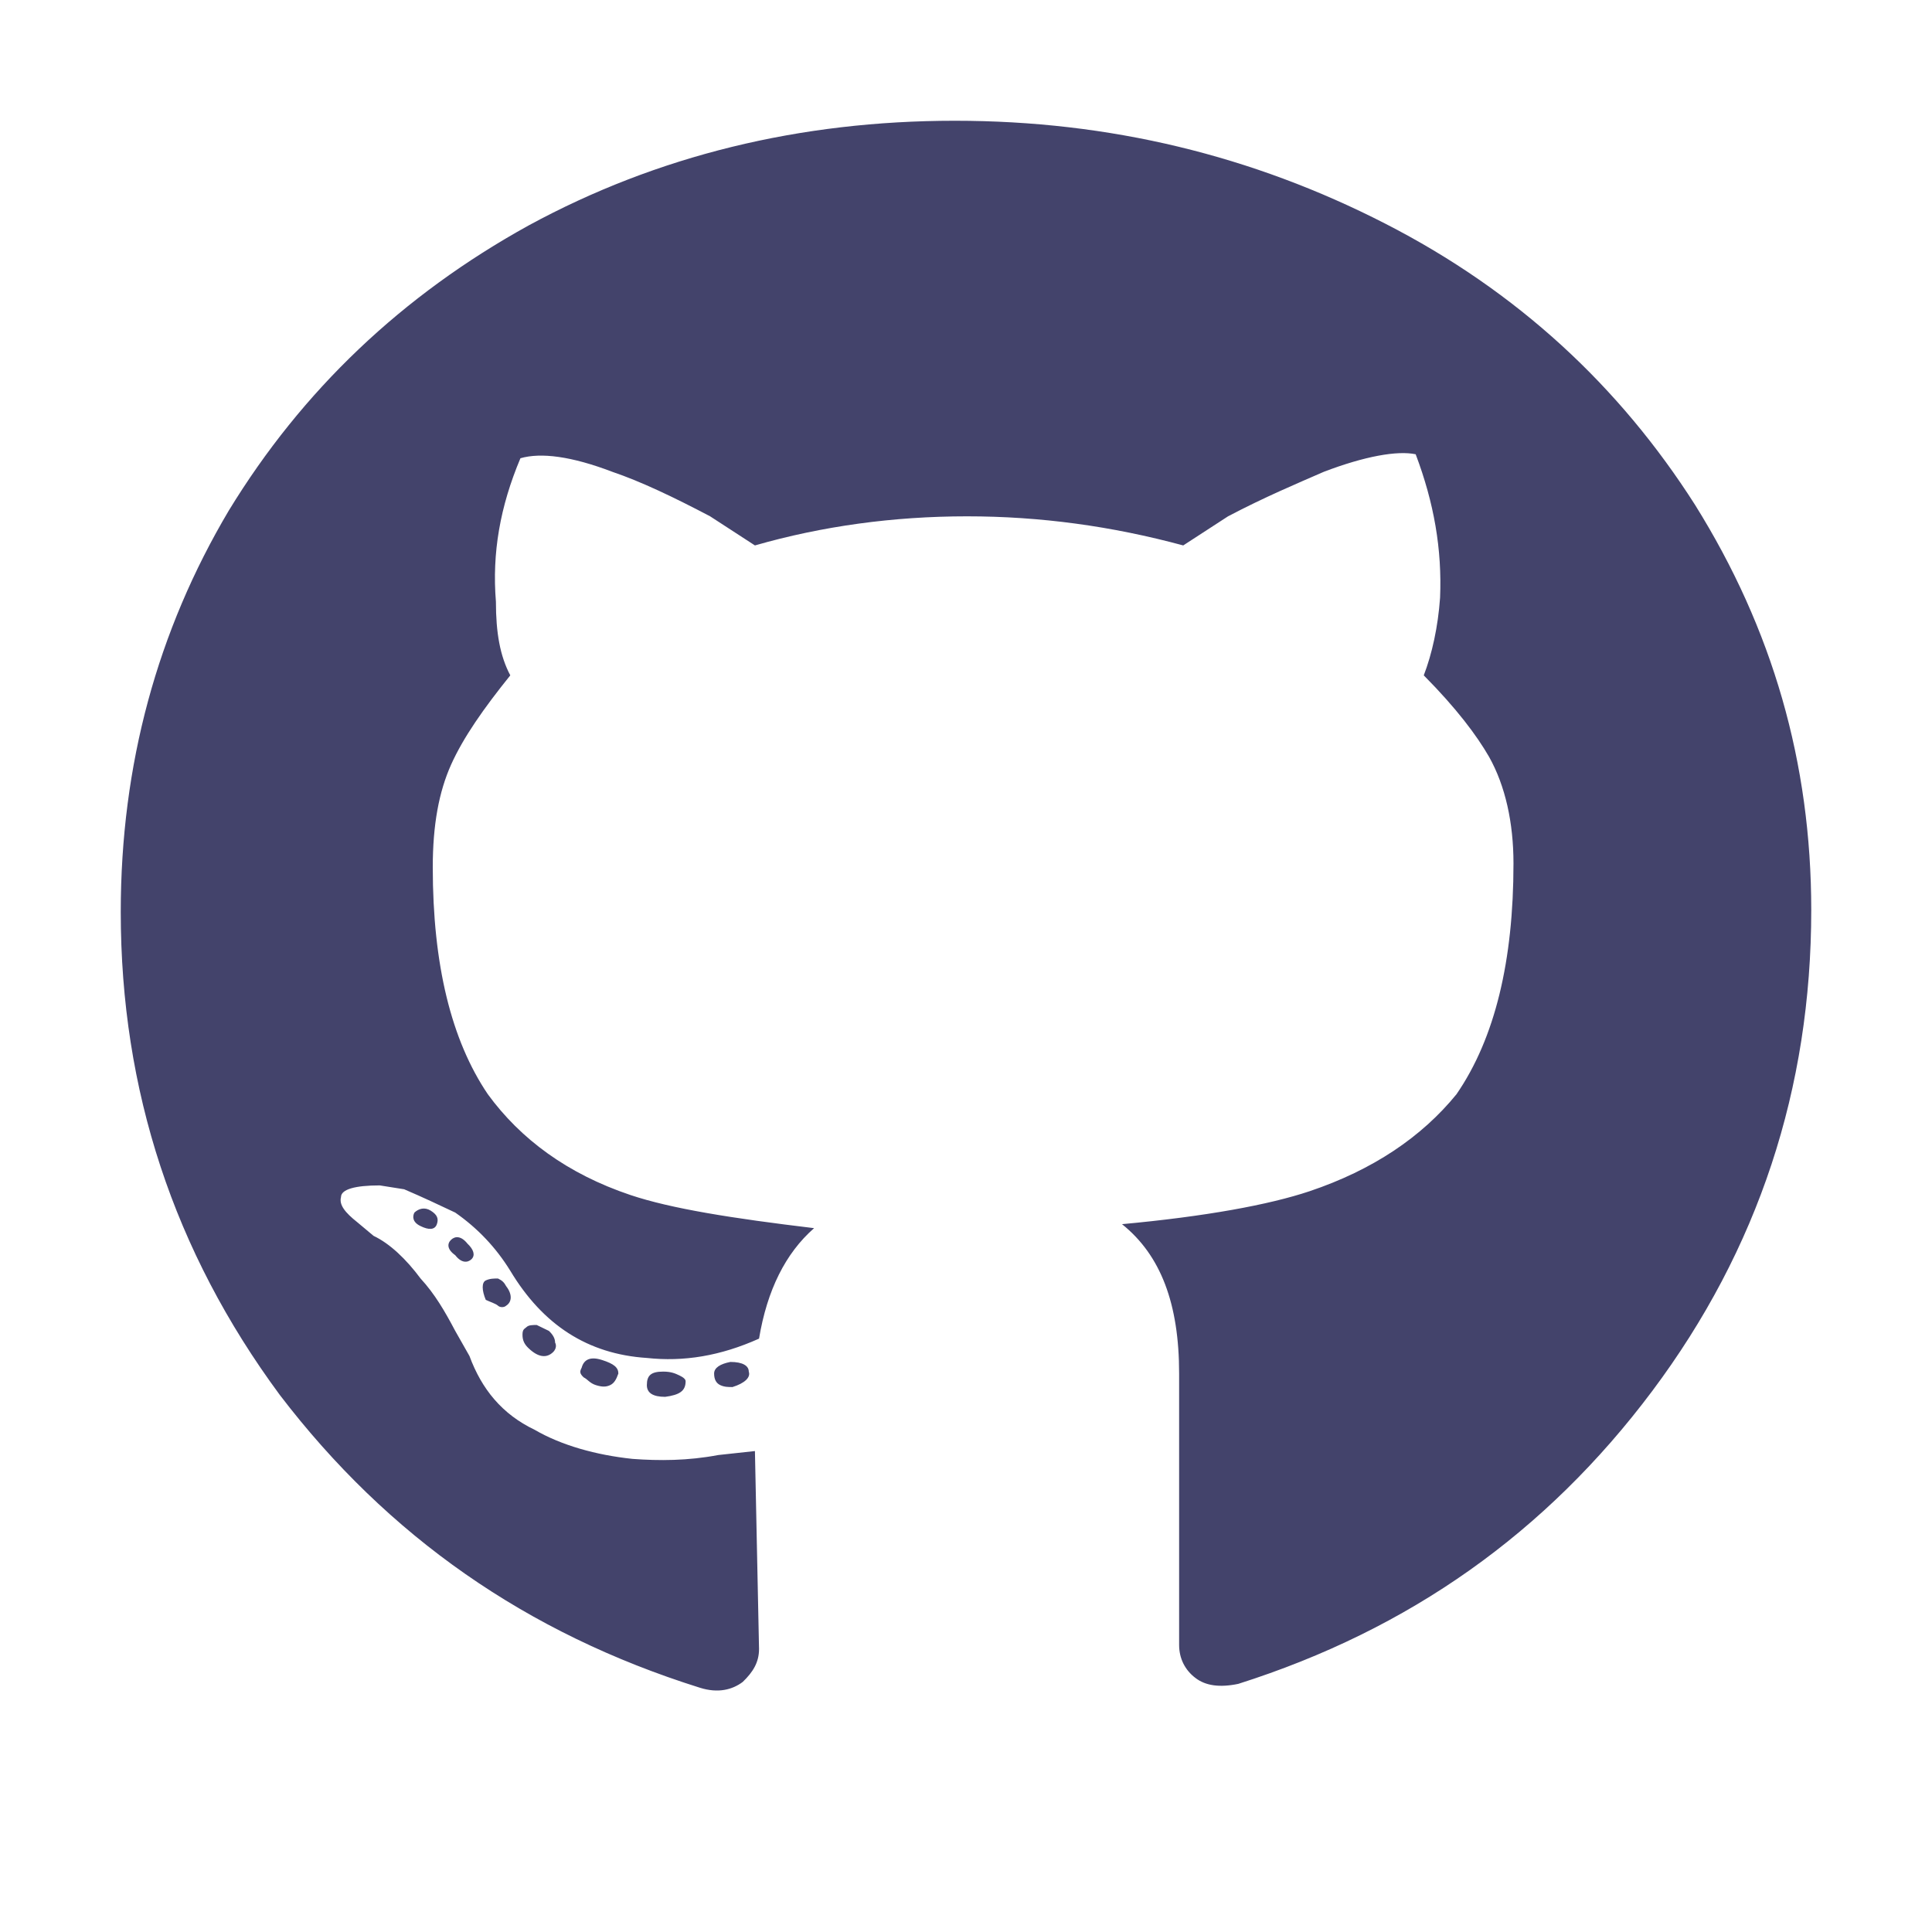
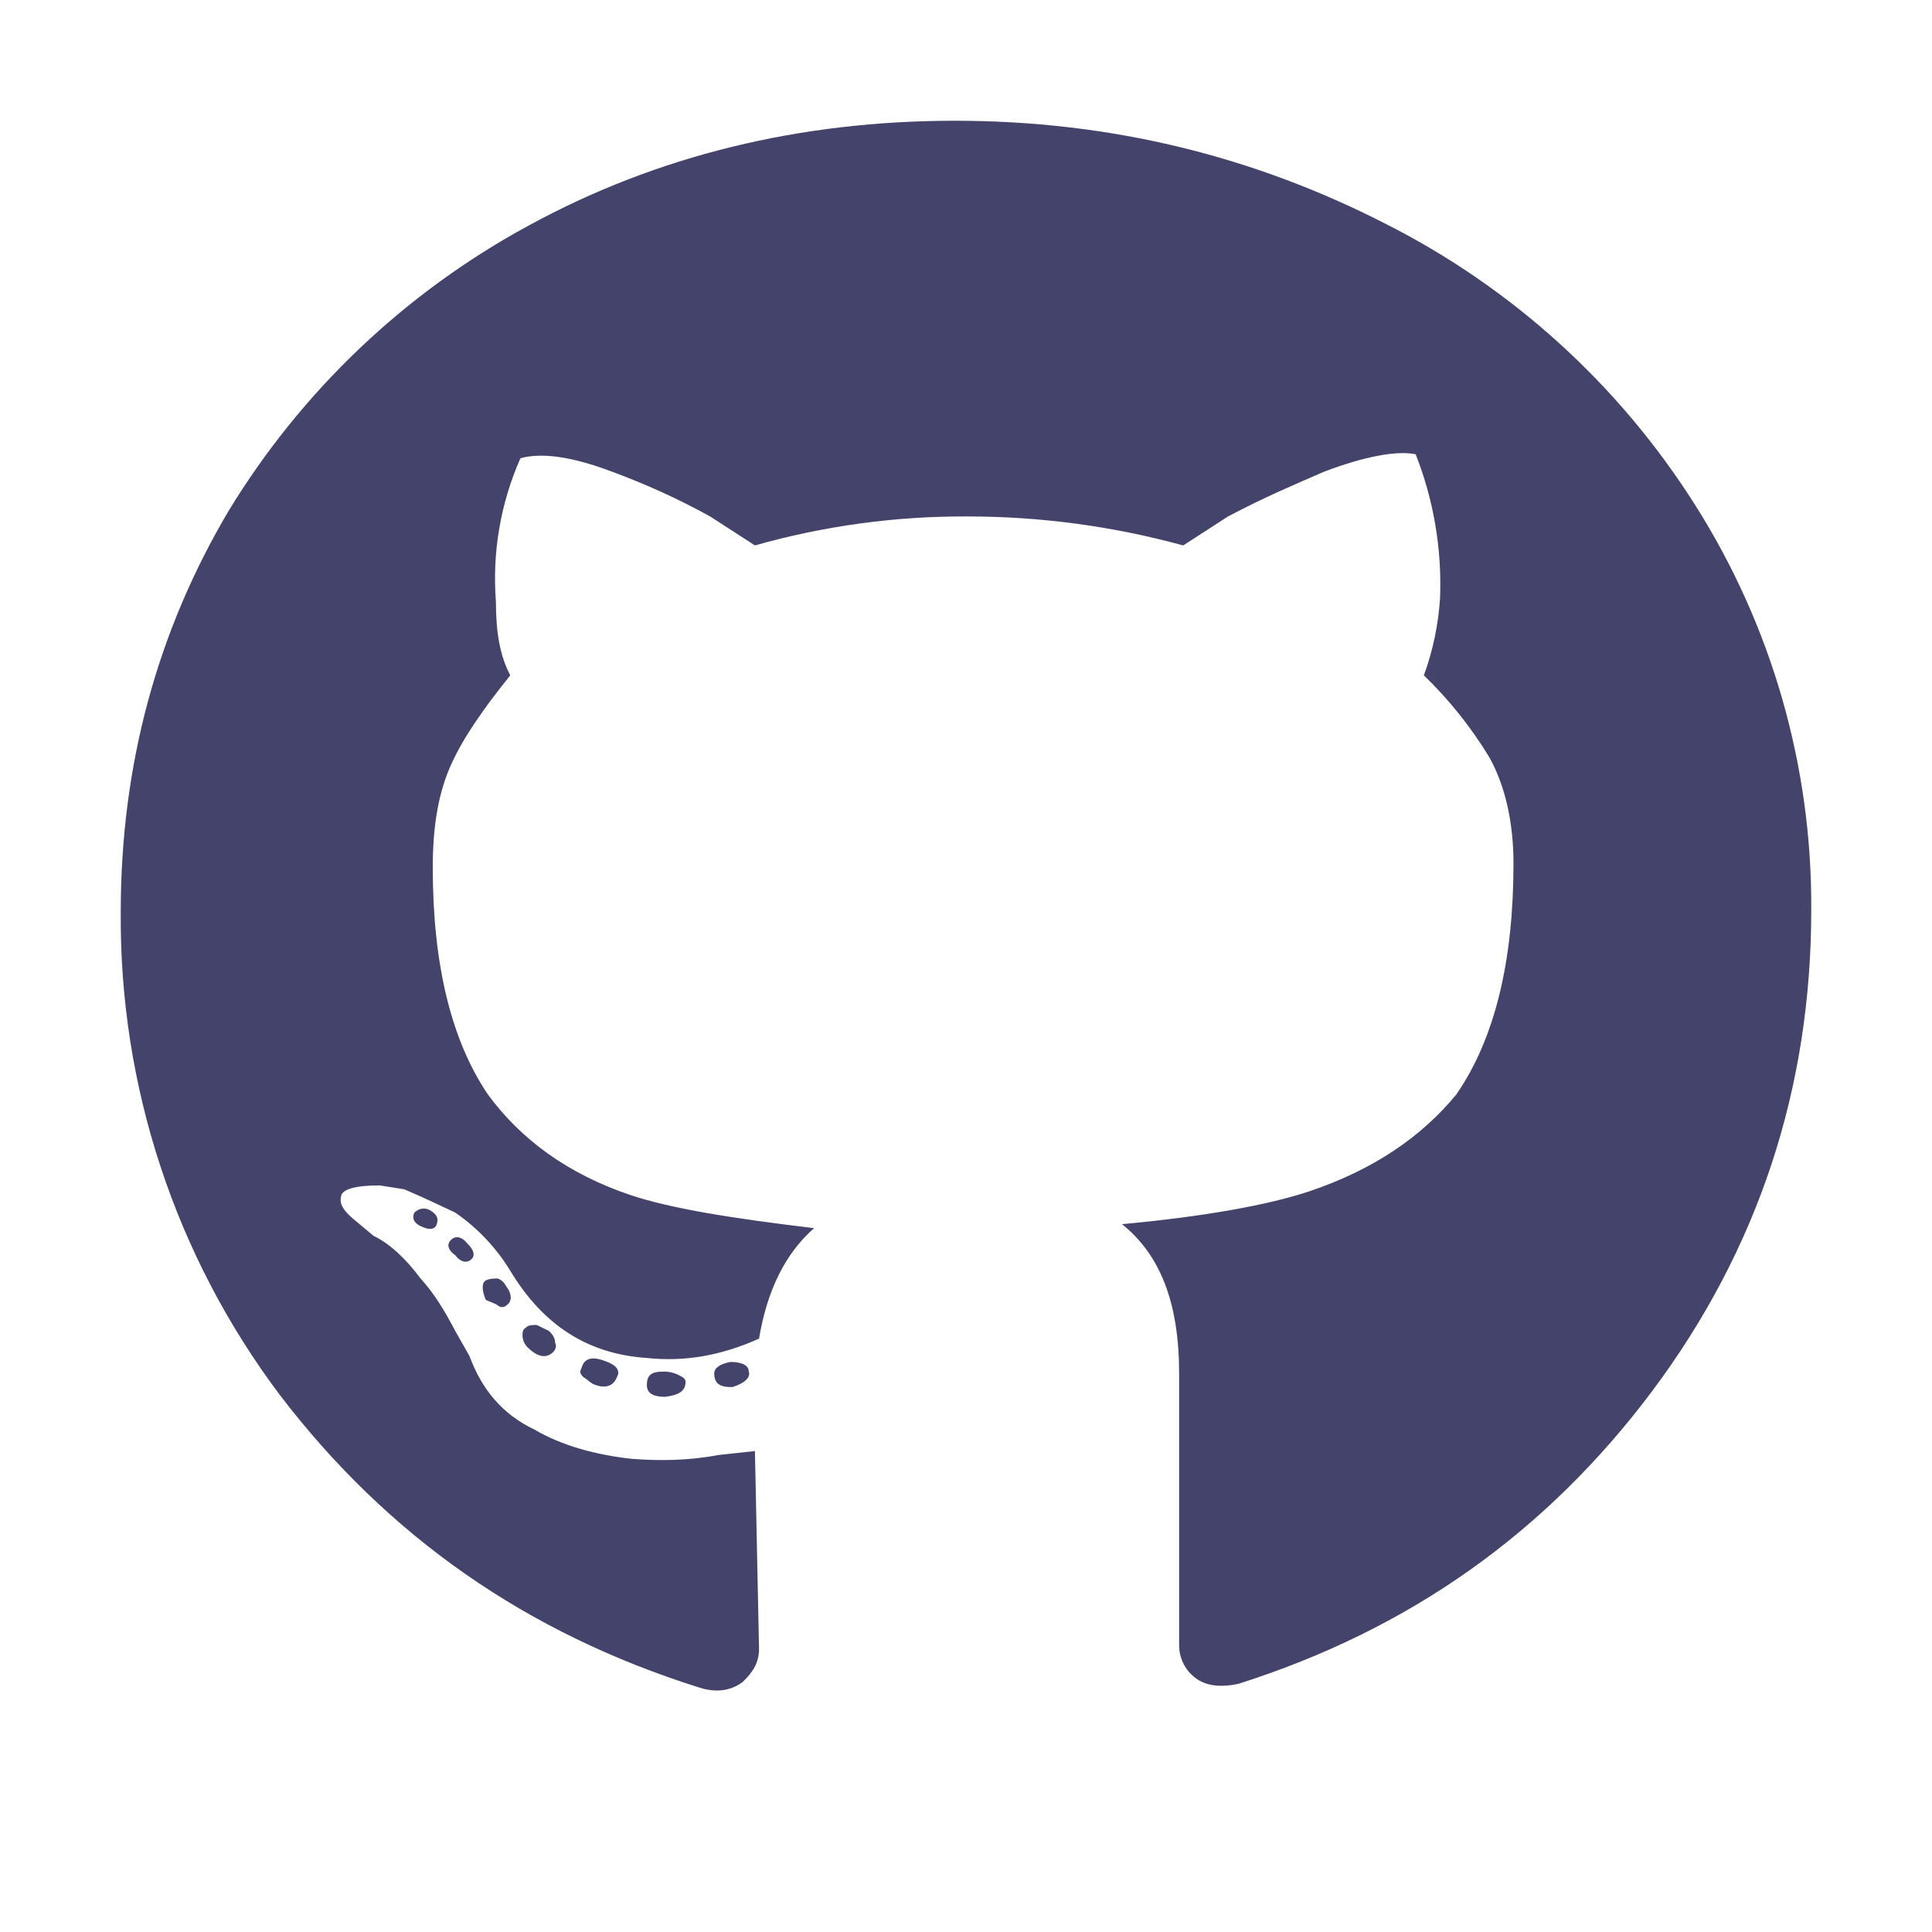
- <svg xmlns="http://www.w3.org/2000/svg" width="16" height="16" viewBox="0 0 16 16" fill="none">
-   <path d="M7.907 1C9.191 1 10.373 1.289 11.47 1.851C12.568 2.413 13.412 3.2 14.037 4.18C14.679 5.208 15 6.316 15 7.537C15 9.014 14.561 10.347 13.683 11.52C12.805 12.692 11.673 13.495 10.255 13.945C10.102 13.977 9.984 13.961 9.9 13.896C9.815 13.832 9.765 13.736 9.765 13.623V11.375C9.765 10.797 9.613 10.395 9.292 10.138C9.984 10.074 10.508 9.978 10.846 9.865C11.369 9.689 11.774 9.416 12.062 9.062C12.382 8.597 12.534 7.954 12.534 7.151C12.534 6.814 12.467 6.509 12.332 6.268C12.23 6.091 12.062 5.866 11.791 5.593C11.859 5.417 11.909 5.192 11.926 4.951C11.943 4.549 11.876 4.164 11.724 3.762C11.572 3.73 11.302 3.778 10.964 3.907C10.744 4.003 10.474 4.116 10.17 4.276L9.799 4.517C9.207 4.357 8.616 4.276 8.008 4.276C7.4 4.276 6.809 4.357 6.252 4.517L5.881 4.276C5.577 4.116 5.306 3.987 5.07 3.907C4.732 3.778 4.479 3.746 4.31 3.795C4.141 4.196 4.074 4.581 4.107 4.983C4.107 5.24 4.141 5.433 4.226 5.593C4.006 5.866 3.837 6.107 3.736 6.332C3.635 6.557 3.584 6.83 3.584 7.183C3.584 7.986 3.736 8.613 4.04 9.062C4.31 9.432 4.698 9.721 5.222 9.897C5.56 10.01 6.066 10.09 6.742 10.171C6.505 10.379 6.353 10.684 6.286 11.086C5.965 11.23 5.661 11.279 5.357 11.246C4.867 11.214 4.496 10.973 4.226 10.524C4.107 10.331 3.955 10.171 3.77 10.042C3.635 9.978 3.499 9.914 3.347 9.849L3.145 9.817C2.942 9.817 2.824 9.849 2.824 9.914C2.807 9.978 2.858 10.042 2.959 10.122L3.094 10.235C3.229 10.299 3.364 10.428 3.483 10.588C3.601 10.716 3.685 10.861 3.77 11.022L3.888 11.23C3.989 11.504 4.158 11.712 4.428 11.841C4.648 11.969 4.935 12.05 5.239 12.082C5.458 12.098 5.695 12.098 5.948 12.05L6.252 12.017L6.286 13.656C6.286 13.768 6.235 13.848 6.151 13.929C6.066 13.993 5.948 14.025 5.796 13.977C4.361 13.527 3.212 12.724 2.317 11.552C1.439 10.363 1 9.03 1 7.553C1 6.332 1.304 5.224 1.895 4.228C2.503 3.232 3.331 2.445 4.378 1.867C5.441 1.289 6.624 1 7.907 1ZM3.432 10.042C3.466 10.01 3.516 9.994 3.567 10.026C3.618 10.058 3.635 10.09 3.618 10.138C3.601 10.187 3.55 10.187 3.483 10.154C3.415 10.122 3.415 10.074 3.432 10.042ZM3.736 10.267C3.77 10.235 3.82 10.235 3.871 10.299C3.922 10.347 3.938 10.395 3.905 10.428C3.871 10.46 3.82 10.46 3.77 10.395C3.702 10.347 3.702 10.299 3.736 10.267ZM4.023 10.604C4.057 10.588 4.09 10.588 4.124 10.588C4.158 10.604 4.175 10.62 4.192 10.652C4.242 10.716 4.242 10.781 4.192 10.813C4.175 10.829 4.141 10.829 4.124 10.813C4.107 10.797 4.057 10.781 4.023 10.765C3.989 10.684 3.989 10.62 4.023 10.604ZM4.361 10.99C4.378 10.973 4.411 10.973 4.445 10.973C4.479 10.99 4.513 11.006 4.546 11.022C4.58 11.054 4.597 11.086 4.597 11.118C4.614 11.15 4.597 11.182 4.58 11.198C4.53 11.246 4.462 11.246 4.378 11.166C4.344 11.134 4.327 11.102 4.327 11.054C4.327 11.006 4.344 11.006 4.361 10.99ZM4.817 11.327C4.834 11.263 4.884 11.23 4.986 11.263C5.087 11.295 5.121 11.327 5.121 11.375C5.104 11.423 5.087 11.455 5.053 11.471C5.019 11.487 4.986 11.487 4.935 11.471C4.884 11.455 4.867 11.423 4.834 11.407C4.8 11.375 4.8 11.359 4.817 11.327ZM5.678 11.439C5.678 11.423 5.661 11.407 5.627 11.391C5.593 11.375 5.56 11.359 5.492 11.359C5.391 11.359 5.357 11.391 5.357 11.471C5.357 11.536 5.408 11.568 5.509 11.568C5.627 11.552 5.678 11.52 5.678 11.439ZM6.049 11.279C6.151 11.279 6.201 11.311 6.201 11.359C6.218 11.407 6.168 11.455 6.066 11.487C6.033 11.487 5.999 11.487 5.965 11.471C5.931 11.455 5.914 11.423 5.914 11.375C5.914 11.327 5.965 11.295 6.049 11.279Z" fill="#43436B" />
+ <svg xmlns="http://www.w3.org/2000/svg" width="16" height="16" fill="none">
+   <path d="M7.907 1c1.284 0 2.466.29 3.563.851a6.502 6.502 0 012.567 2.329A6.192 6.192 0 0115 7.537c0 1.477-.44 2.81-1.317 3.983-.878 1.172-2.01 1.975-3.428 2.425-.153.032-.27.016-.355-.049a.337.337 0 01-.135-.273v-2.248c0-.578-.152-.98-.473-1.237.692-.064 1.216-.16 1.554-.273.523-.176.928-.45 1.216-.803.32-.465.472-1.108.472-1.91 0-.338-.067-.643-.202-.884a3.408 3.408 0 00-.54-.675 2.29 2.29 0 00.134-.642 2.94 2.94 0 00-.202-1.189c-.152-.032-.422.016-.76.145-.22.096-.49.209-.794.37l-.371.24a6.767 6.767 0 00-1.79-.24 6.34 6.34 0 00-1.757.24l-.371-.24a5.841 5.841 0 00-.811-.37c-.338-.129-.591-.16-.76-.112a2.462 2.462 0 00-.203 1.188c0 .257.034.45.119.61-.22.273-.389.514-.49.739-.102.225-.152.498-.152.851 0 .803.152 1.43.456 1.88.27.369.658.658 1.182.834.338.113.844.193 1.52.274-.237.208-.389.513-.456.915-.321.144-.625.193-.929.16-.49-.032-.861-.273-1.131-.722a1.591 1.591 0 00-.456-.482c-.135-.064-.27-.128-.423-.193l-.202-.032c-.203 0-.321.032-.321.097-.017.064.034.128.135.208l.135.113c.135.064.27.193.389.353.118.129.202.273.287.434l.118.208c.101.274.27.482.54.61.22.13.507.21.81.242.22.016.457.016.71-.032l.304-.033.034 1.639c0 .112-.05.192-.135.273-.085.064-.203.096-.355.048-1.435-.45-2.584-1.253-3.479-2.425a6.565 6.565 0 01-1.317-4c0-1.22.304-2.328.895-3.324a6.578 6.578 0 012.483-2.36C5.44 1.288 6.624 1 7.908 1zm-4.475 9.042c.034-.032.084-.048.135-.016.05.032.067.064.05.112-.016.049-.067.049-.134.016-.068-.032-.068-.08-.051-.112zm.304.225c.034-.032.084-.032.135.032.05.048.067.096.034.129-.034.032-.085.032-.135-.033-.068-.048-.068-.096-.034-.128zm.287.337c.034-.016.067-.016.101-.016.034.016.05.032.068.064.05.065.05.129 0 .16-.017.017-.05.017-.068 0-.017-.015-.067-.031-.101-.047-.034-.08-.034-.145 0-.16zm.338.386c.017-.017.05-.017.084-.017l.101.049c.034.032.051.064.051.096.017.032 0 .064-.017.08-.05.048-.118.048-.202-.032a.142.142 0 01-.051-.112c0-.048.017-.048.034-.064zm.456.337c.017-.064.067-.097.169-.064.1.032.135.064.135.112-.017.048-.034.08-.068.096s-.067.016-.118 0c-.05-.016-.068-.048-.101-.064-.034-.032-.034-.048-.017-.08zm.86.112c0-.016-.016-.032-.05-.048a.272.272 0 00-.135-.032c-.101 0-.135.032-.135.112 0 .065.05.097.152.097.118-.016.169-.048.169-.129zm.372-.16c.102 0 .152.032.152.08.017.048-.033.096-.135.128-.033 0-.067 0-.101-.016s-.05-.048-.05-.096.05-.08.134-.096z" fill="#43436B" />
</svg>
